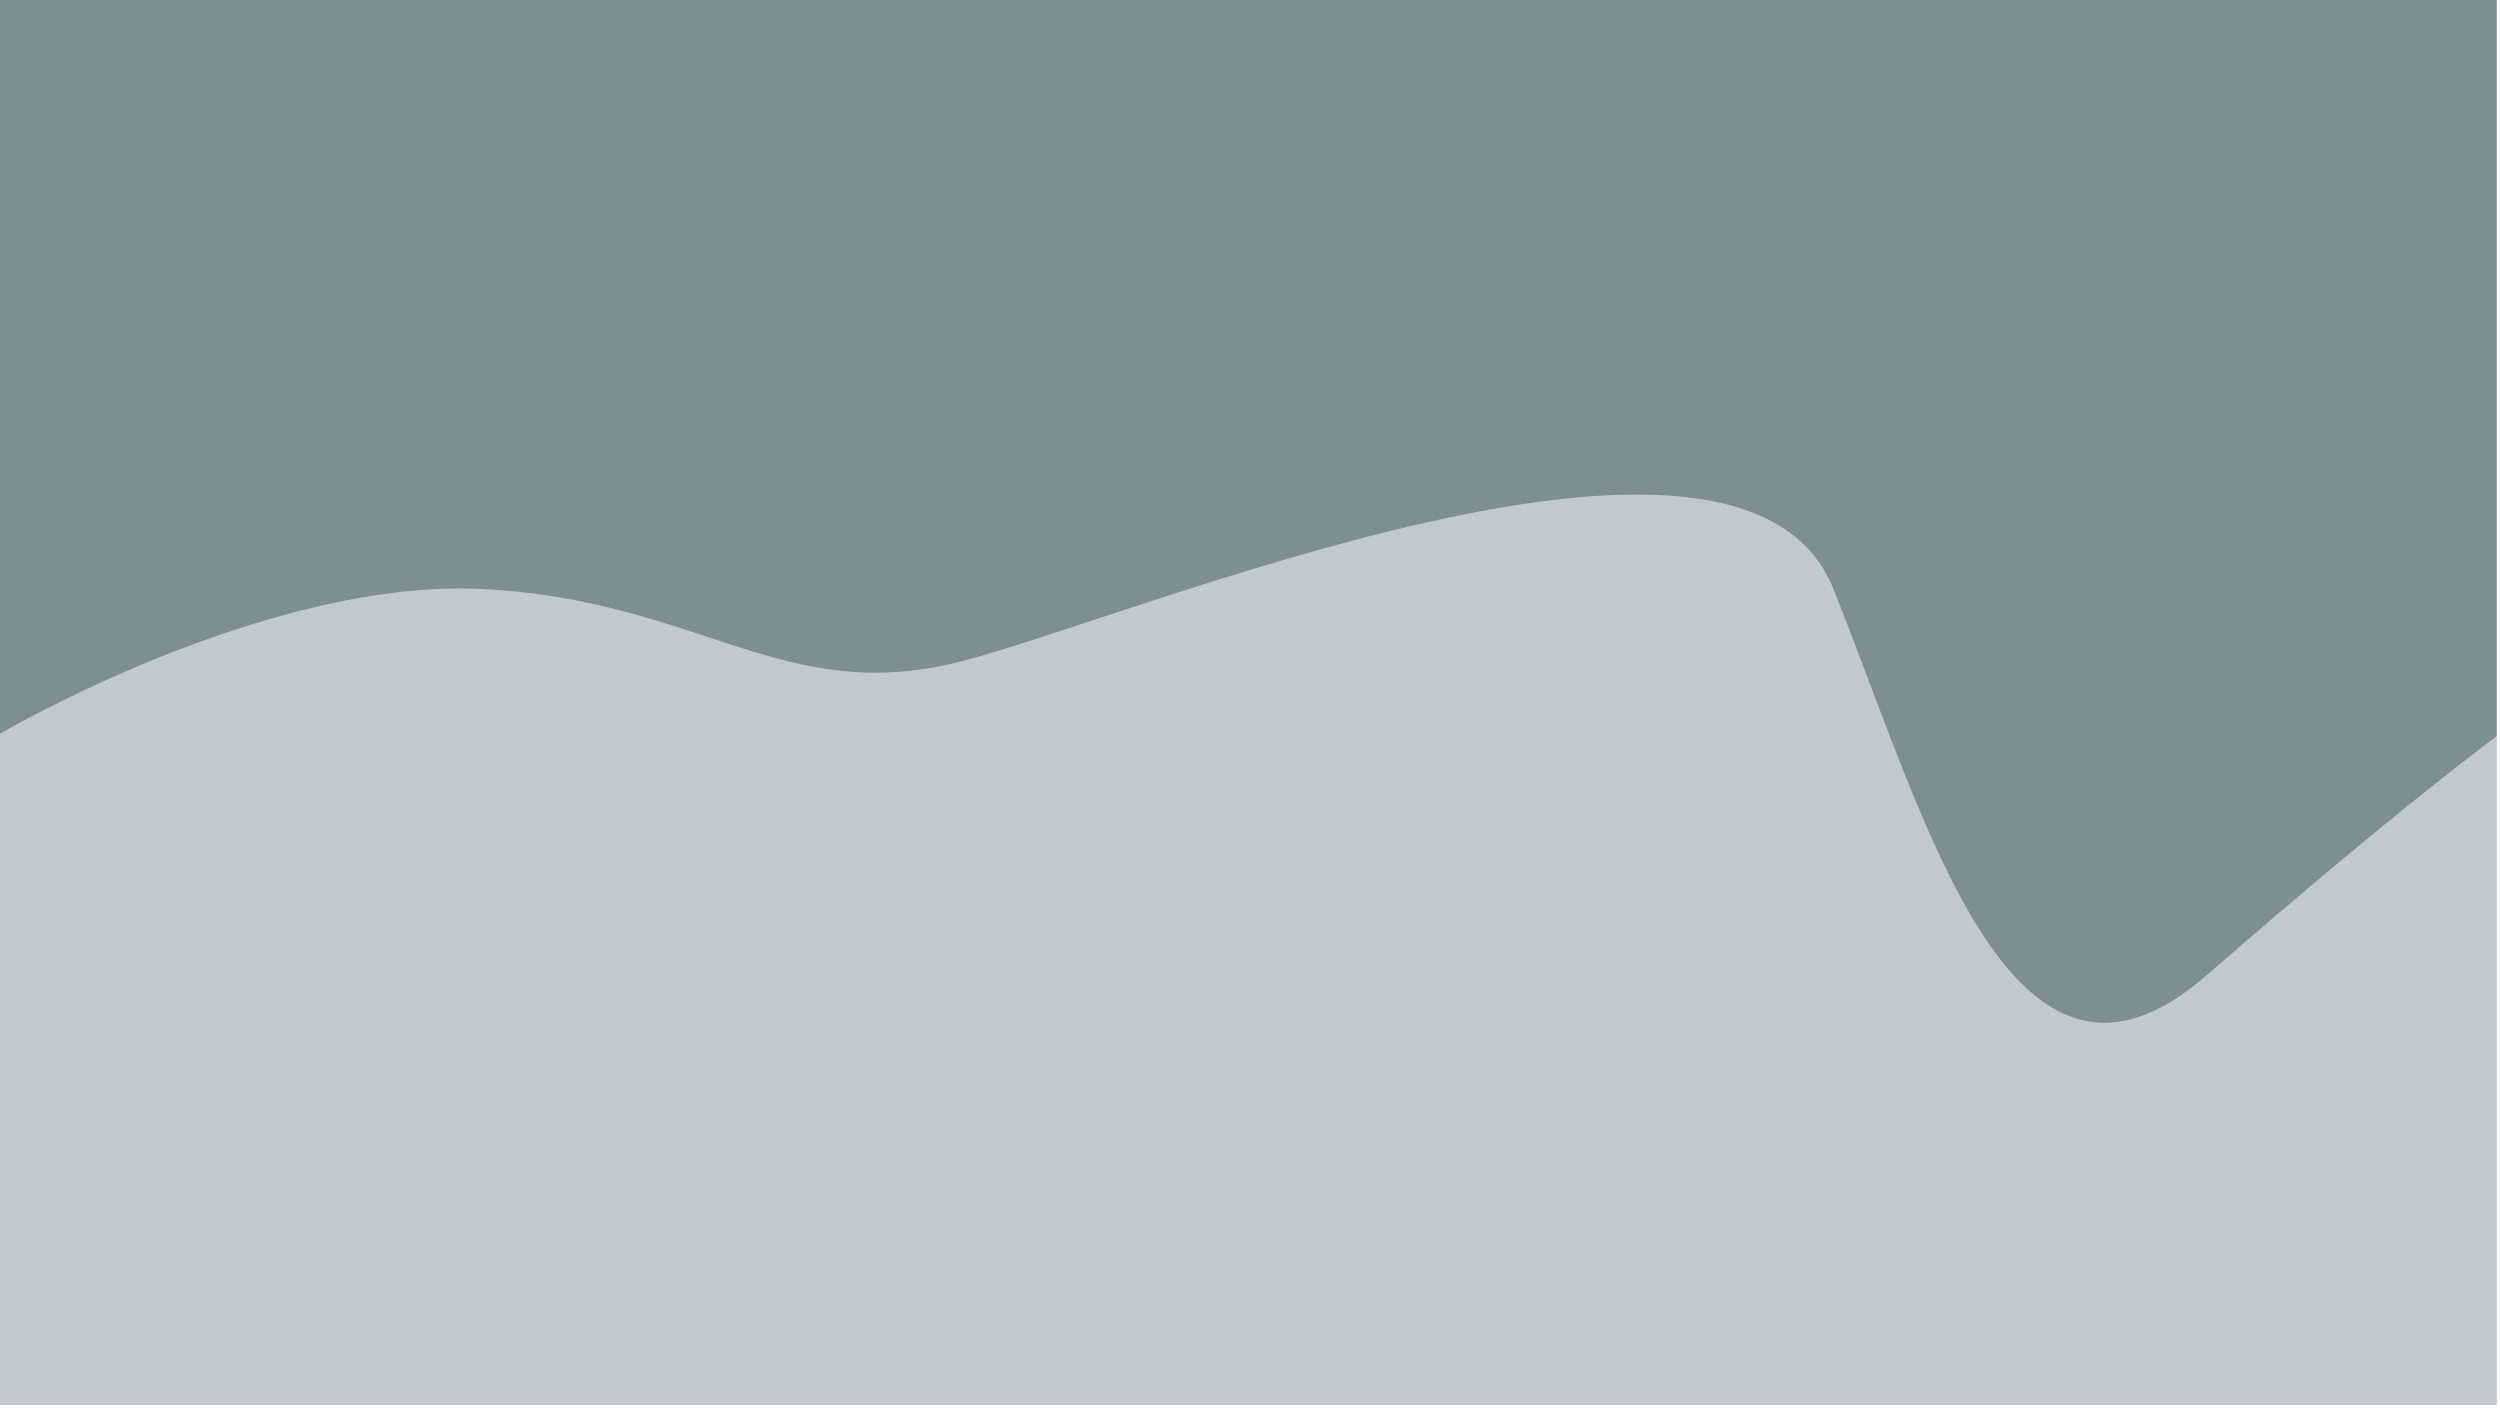
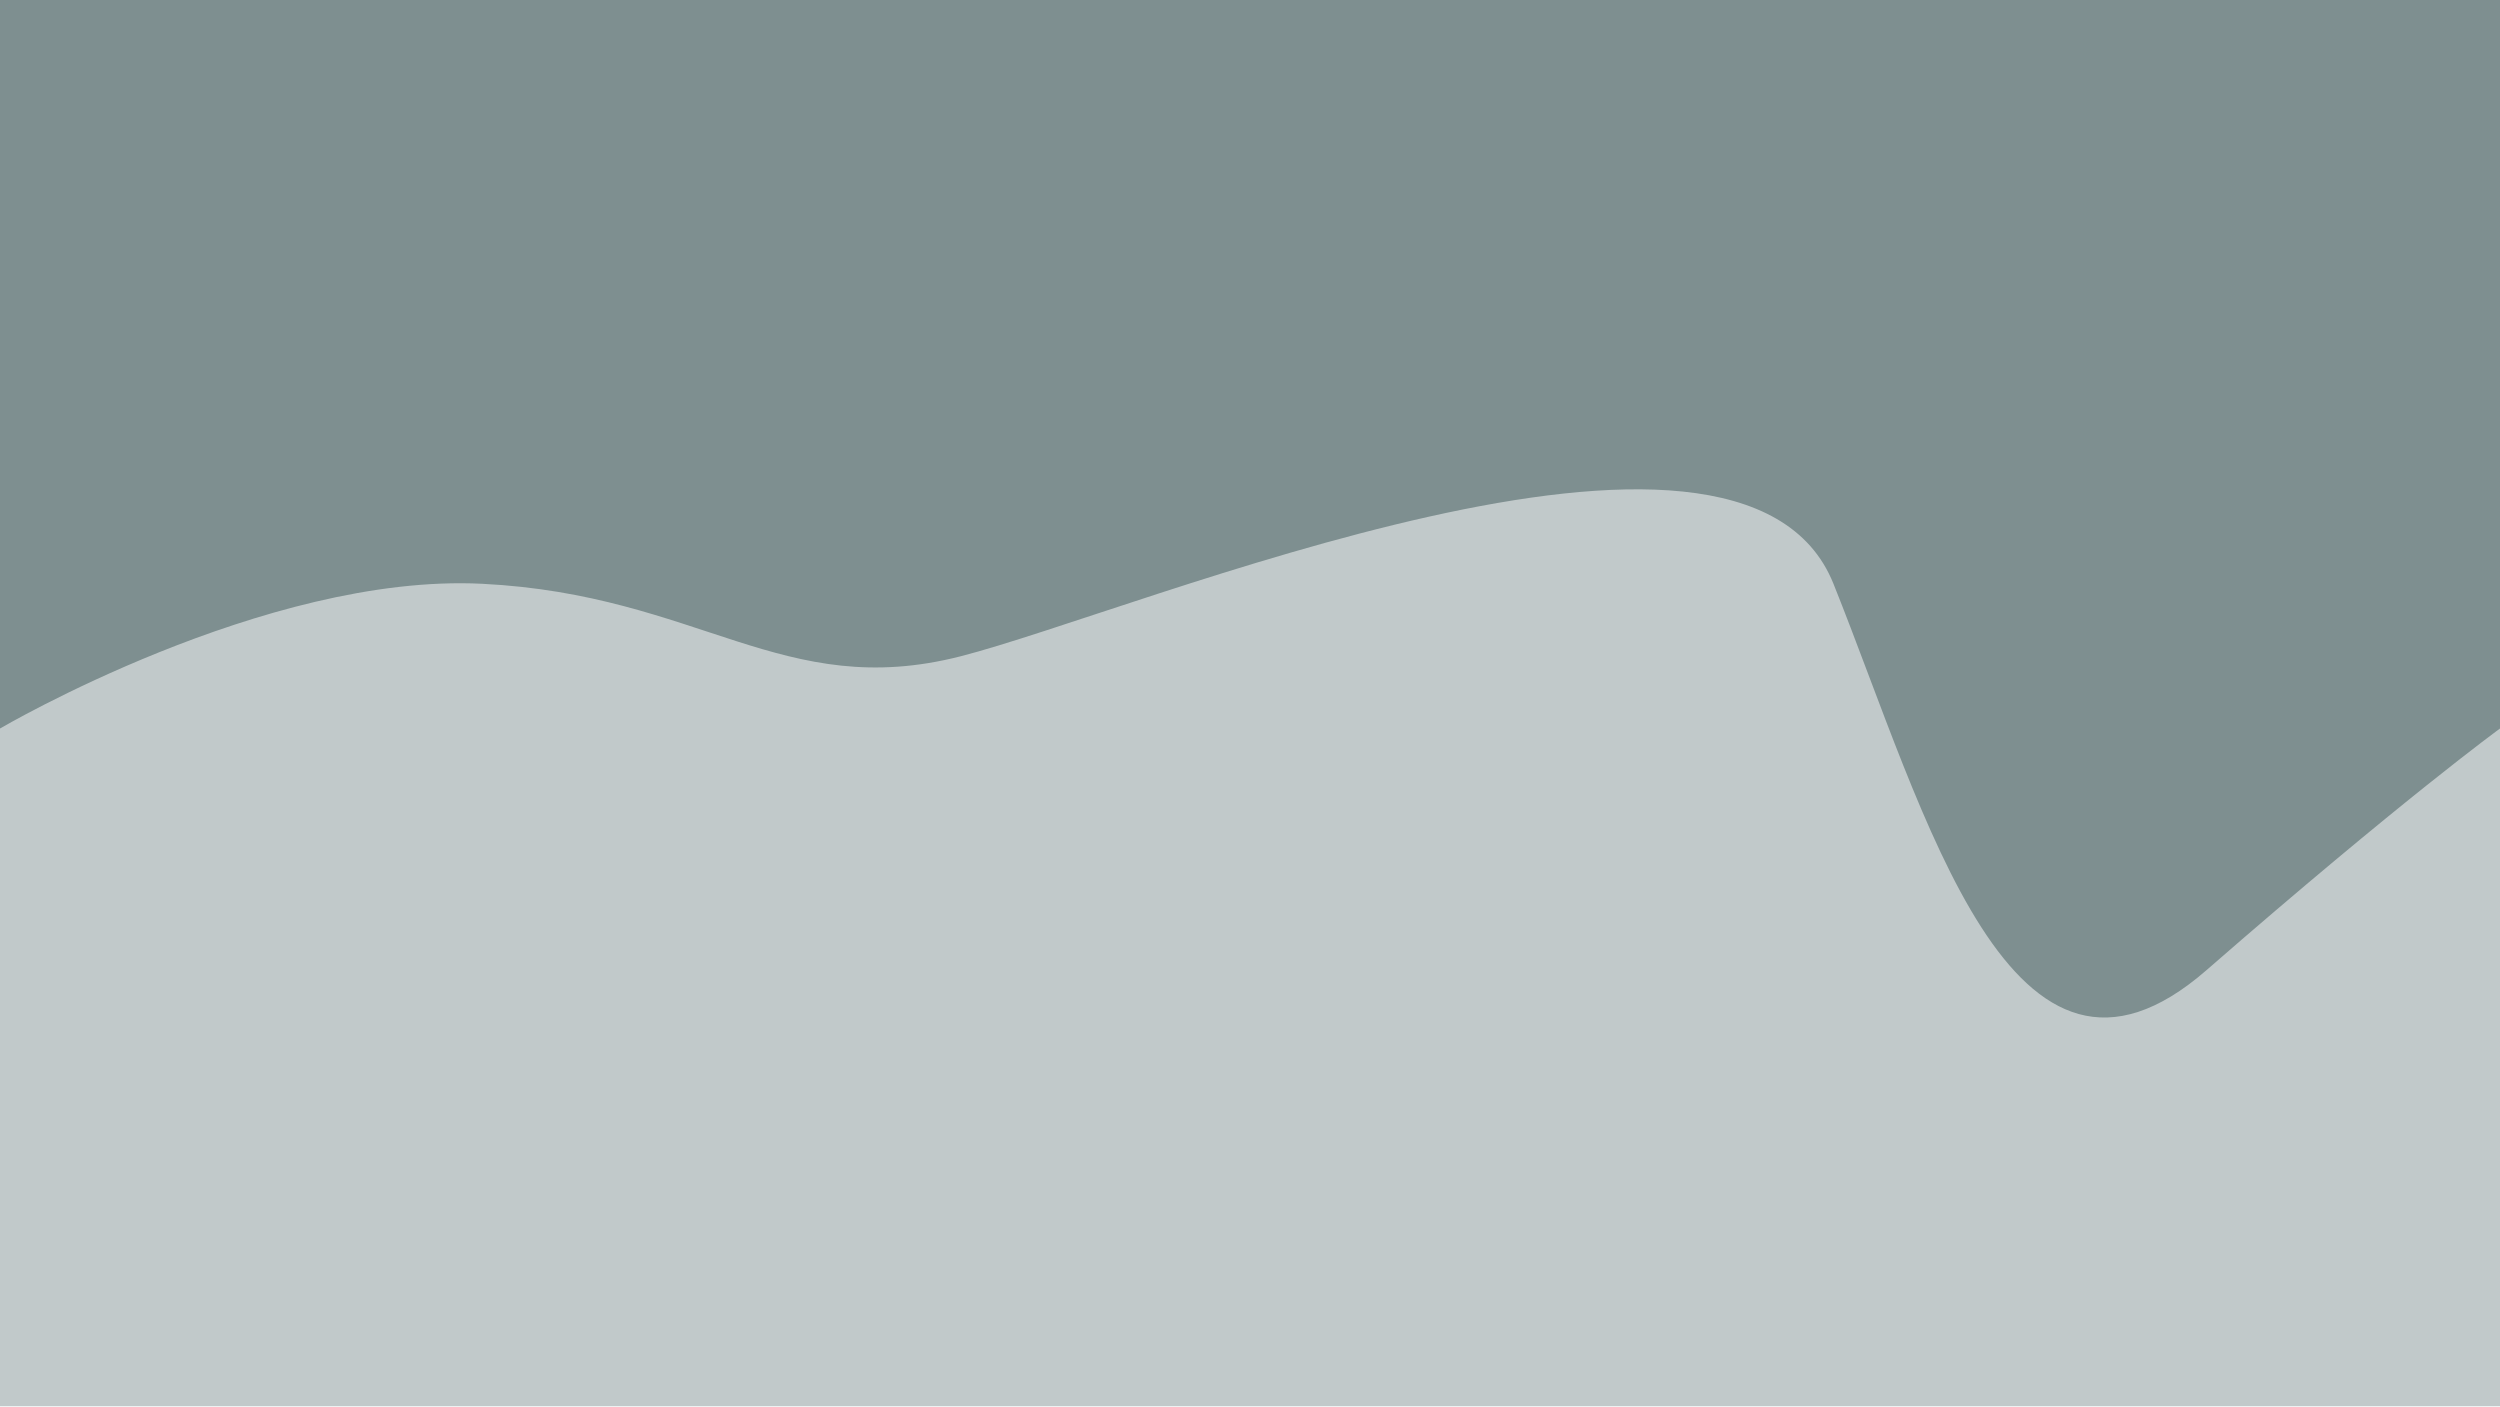
- <svg xmlns="http://www.w3.org/2000/svg" width="1920" height="1095.657" viewBox="0 0 1920 1095.657">
-   <g id="background-night" transform="translate(0 2)">
-     <rect id="Rectangle_17" data-name="Rectangle 17" width="1917.523" height="1079" transform="translate(0 -2)" fill="#7e8f90" />
-     <path id="Path_9" data-name="Path 9" d="M3910,470.5s-75.116,54.6-225.349,185.526S3469.04,536.242,3398.1,359.352s-534.16,20.893-670.482,55.713-200.31-47.356-367.235-55.713S1990,470.5,1990,470.5V996.382l1920,6.275Z" transform="translate(-1990 91)" fill="rgba(255,255,255,0.52)" />
-   </g>
+ <svg xmlns="http://www.w3.org/2000/svg" id="background-night" width="1920" height="1080" viewBox="0 0 1920 1080">
+   <rect id="Rectangle_17" data-name="Rectangle 17" width="1920" height="1079" fill="#7e8f90" />
+   <path id="Path_9" data-name="Path 9" d="M3910,470.5s-75.116,54.6-225.349,185.526S3469.04,536.242,3398.1,359.352s-534.16,20.893-670.482,55.713-200.31-47.356-367.235-55.713S1990,470.5,1990,470.5V991H3910Z" transform="translate(-1990 89)" fill="#c1c9ca" />
</svg>
